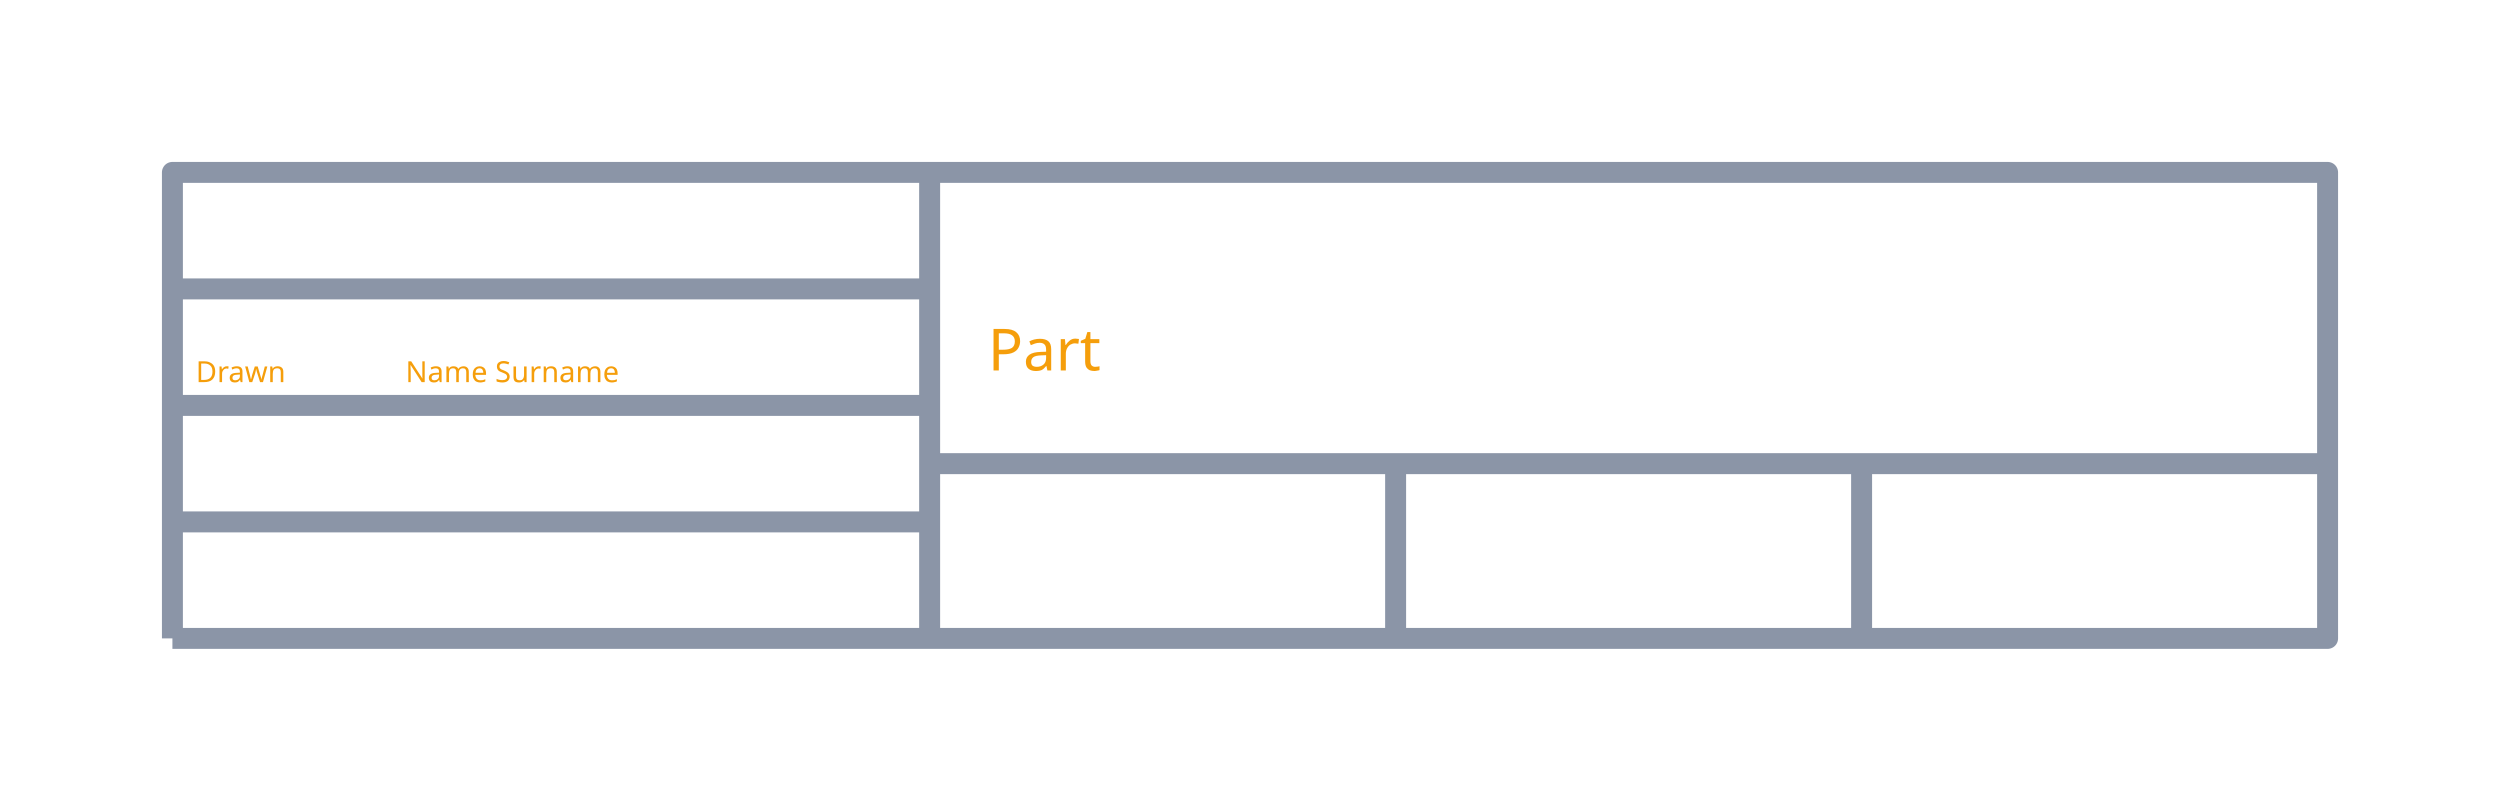
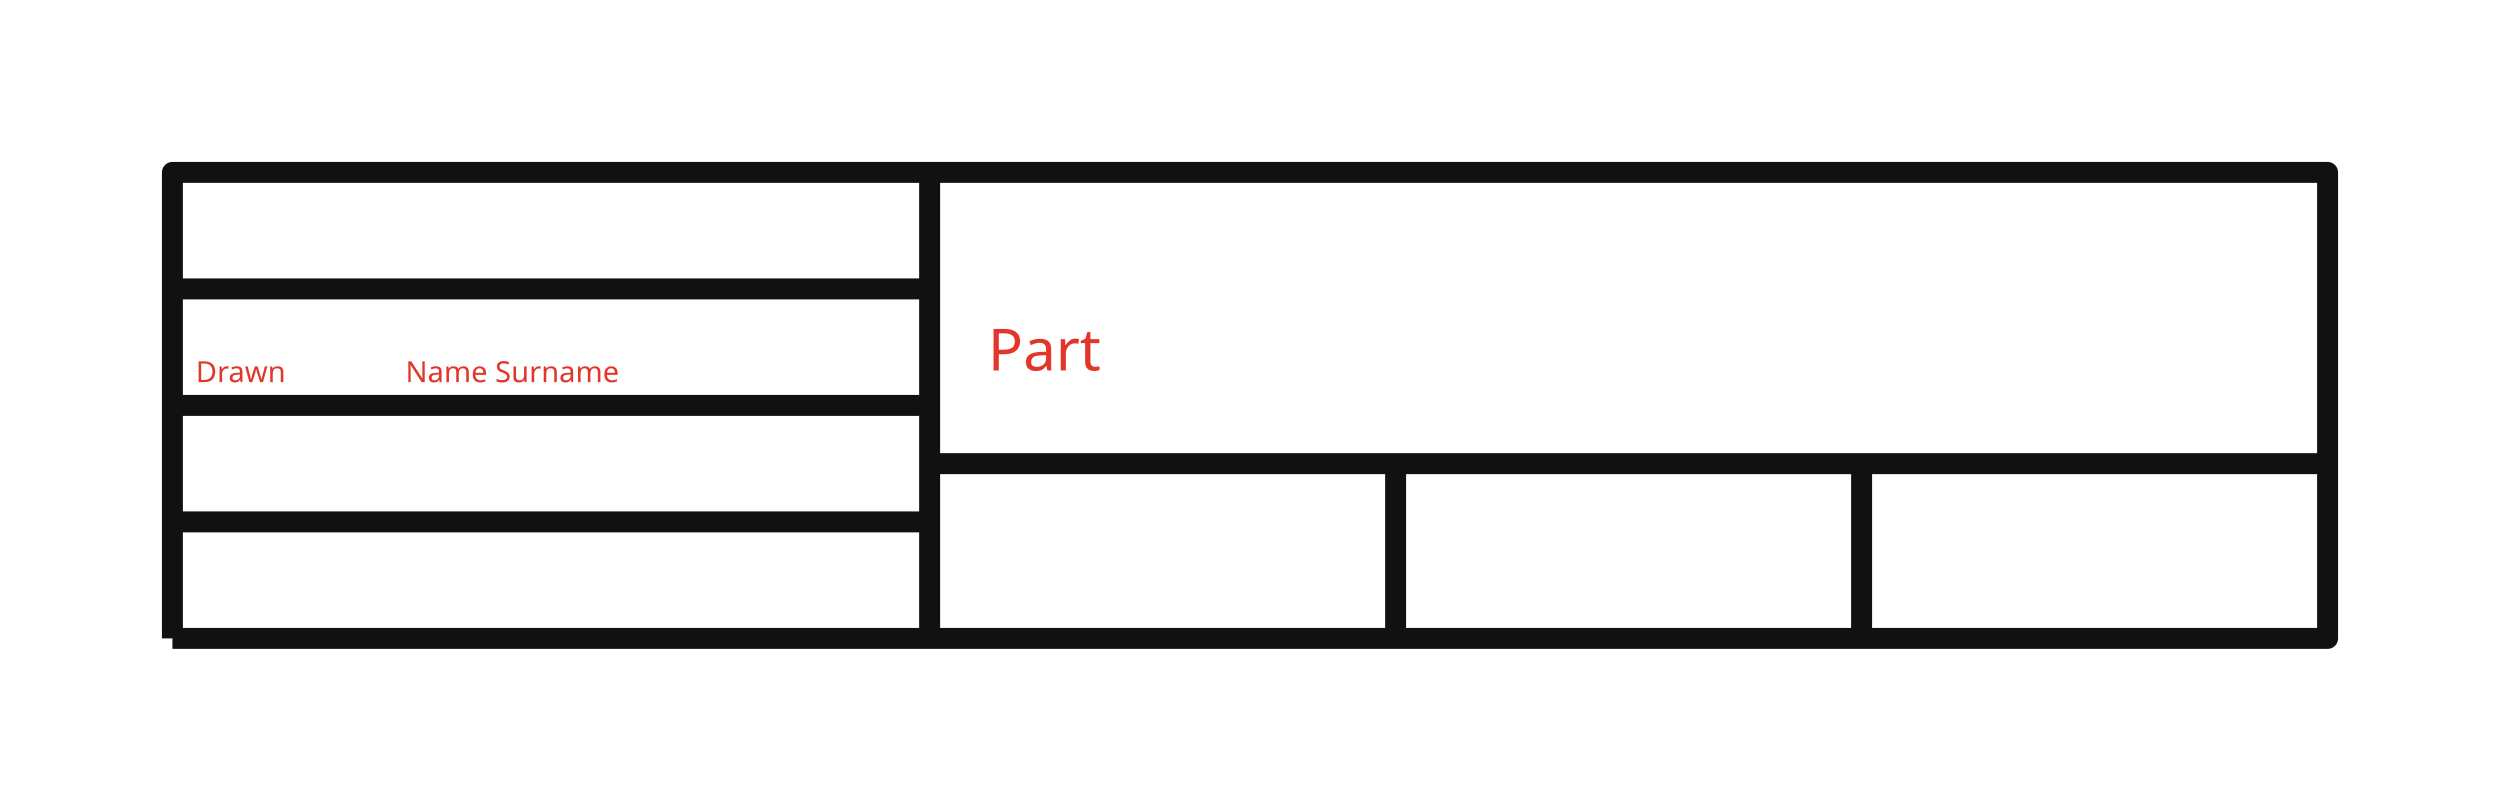
<svg xmlns="http://www.w3.org/2000/svg" viewBox="0 0 214.6 69.6" font-family="IBM Plex Sans, Segoe UI, sans-serif" role="img" aria-label="Užpildyk: TEXT">
-   <path d="M14.8 54.8 L199.8 54.8 L199.8 14.8 L14.8 14.8 L14.8 54.8" fill="none" stroke="#8b95a7" stroke-width="1.8" vector-effect="non-scaling-stroke" stroke-linejoin="round" />
-   <line x1="79.8" y1="54.8" x2="79.8" y2="14.8" stroke="#8b95a7" stroke-width="1.8" vector-effect="non-scaling-stroke" />
-   <line x1="14.8" y1="44.8" x2="79.8" y2="44.8" stroke="#8b95a7" stroke-width="1.8" vector-effect="non-scaling-stroke" />
-   <line x1="14.8" y1="34.8" x2="79.8" y2="34.8" stroke="#8b95a7" stroke-width="1.8" vector-effect="non-scaling-stroke" />
-   <line x1="14.8" y1="24.8" x2="79.8" y2="24.8" stroke="#8b95a7" stroke-width="1.8" vector-effect="non-scaling-stroke" />
-   <line x1="79.8" y1="39.8" x2="199.8" y2="39.8" stroke="#8b95a7" stroke-width="1.8" vector-effect="non-scaling-stroke" />
-   <line x1="119.8" y1="54.8" x2="119.8" y2="39.8" stroke="#8b95a7" stroke-width="1.8" vector-effect="non-scaling-stroke" />
-   <line x1="159.8" y1="54.8" x2="159.8" y2="39.8" stroke="#8b95a7" stroke-width="1.8" vector-effect="non-scaling-stroke" />
-   <text x="84.8" y="31.8" font-size="5" fill="#f59e0b">Part</text>
-   <text x="16.8" y="32.8" font-size="2.5" fill="#f59e0b">Drawn</text>
-   <text x="34.8" y="32.8" font-size="2.5" fill="#f59e0b">Name Surname</text>
+   <path d="M14.8 54.8 L199.8 54.8 L199.8 14.8 L14.8 14.8 L14.8 54.8" fill="none" stroke="#111111" stroke-width="1.8" vector-effect="non-scaling-stroke" stroke-linejoin="round" />
+   <line x1="79.8" y1="54.8" x2="79.8" y2="14.8" stroke="#111111" stroke-width="1.8" vector-effect="non-scaling-stroke" />
+   <line x1="14.8" y1="44.8" x2="79.8" y2="44.8" stroke="#111111" stroke-width="1.8" vector-effect="non-scaling-stroke" />
+   <line x1="14.8" y1="34.8" x2="79.8" y2="34.8" stroke="#111111" stroke-width="1.8" vector-effect="non-scaling-stroke" />
+   <line x1="14.8" y1="24.8" x2="79.8" y2="24.8" stroke="#111111" stroke-width="1.8" vector-effect="non-scaling-stroke" />
+   <line x1="79.8" y1="39.8" x2="199.8" y2="39.8" stroke="#111111" stroke-width="1.8" vector-effect="non-scaling-stroke" />
+   <line x1="119.8" y1="54.8" x2="119.8" y2="39.8" stroke="#111111" stroke-width="1.8" vector-effect="non-scaling-stroke" />
+   <line x1="159.8" y1="54.8" x2="159.8" y2="39.8" stroke="#111111" stroke-width="1.8" vector-effect="non-scaling-stroke" />
+   <text x="84.8" y="31.8" font-size="5" fill="#e2362b">Part</text>
+   <text x="16.8" y="32.8" font-size="2.5" fill="#e2362b">Drawn</text>
+   <text x="34.8" y="32.8" font-size="2.5" fill="#e2362b">Name Surname</text>
</svg>
